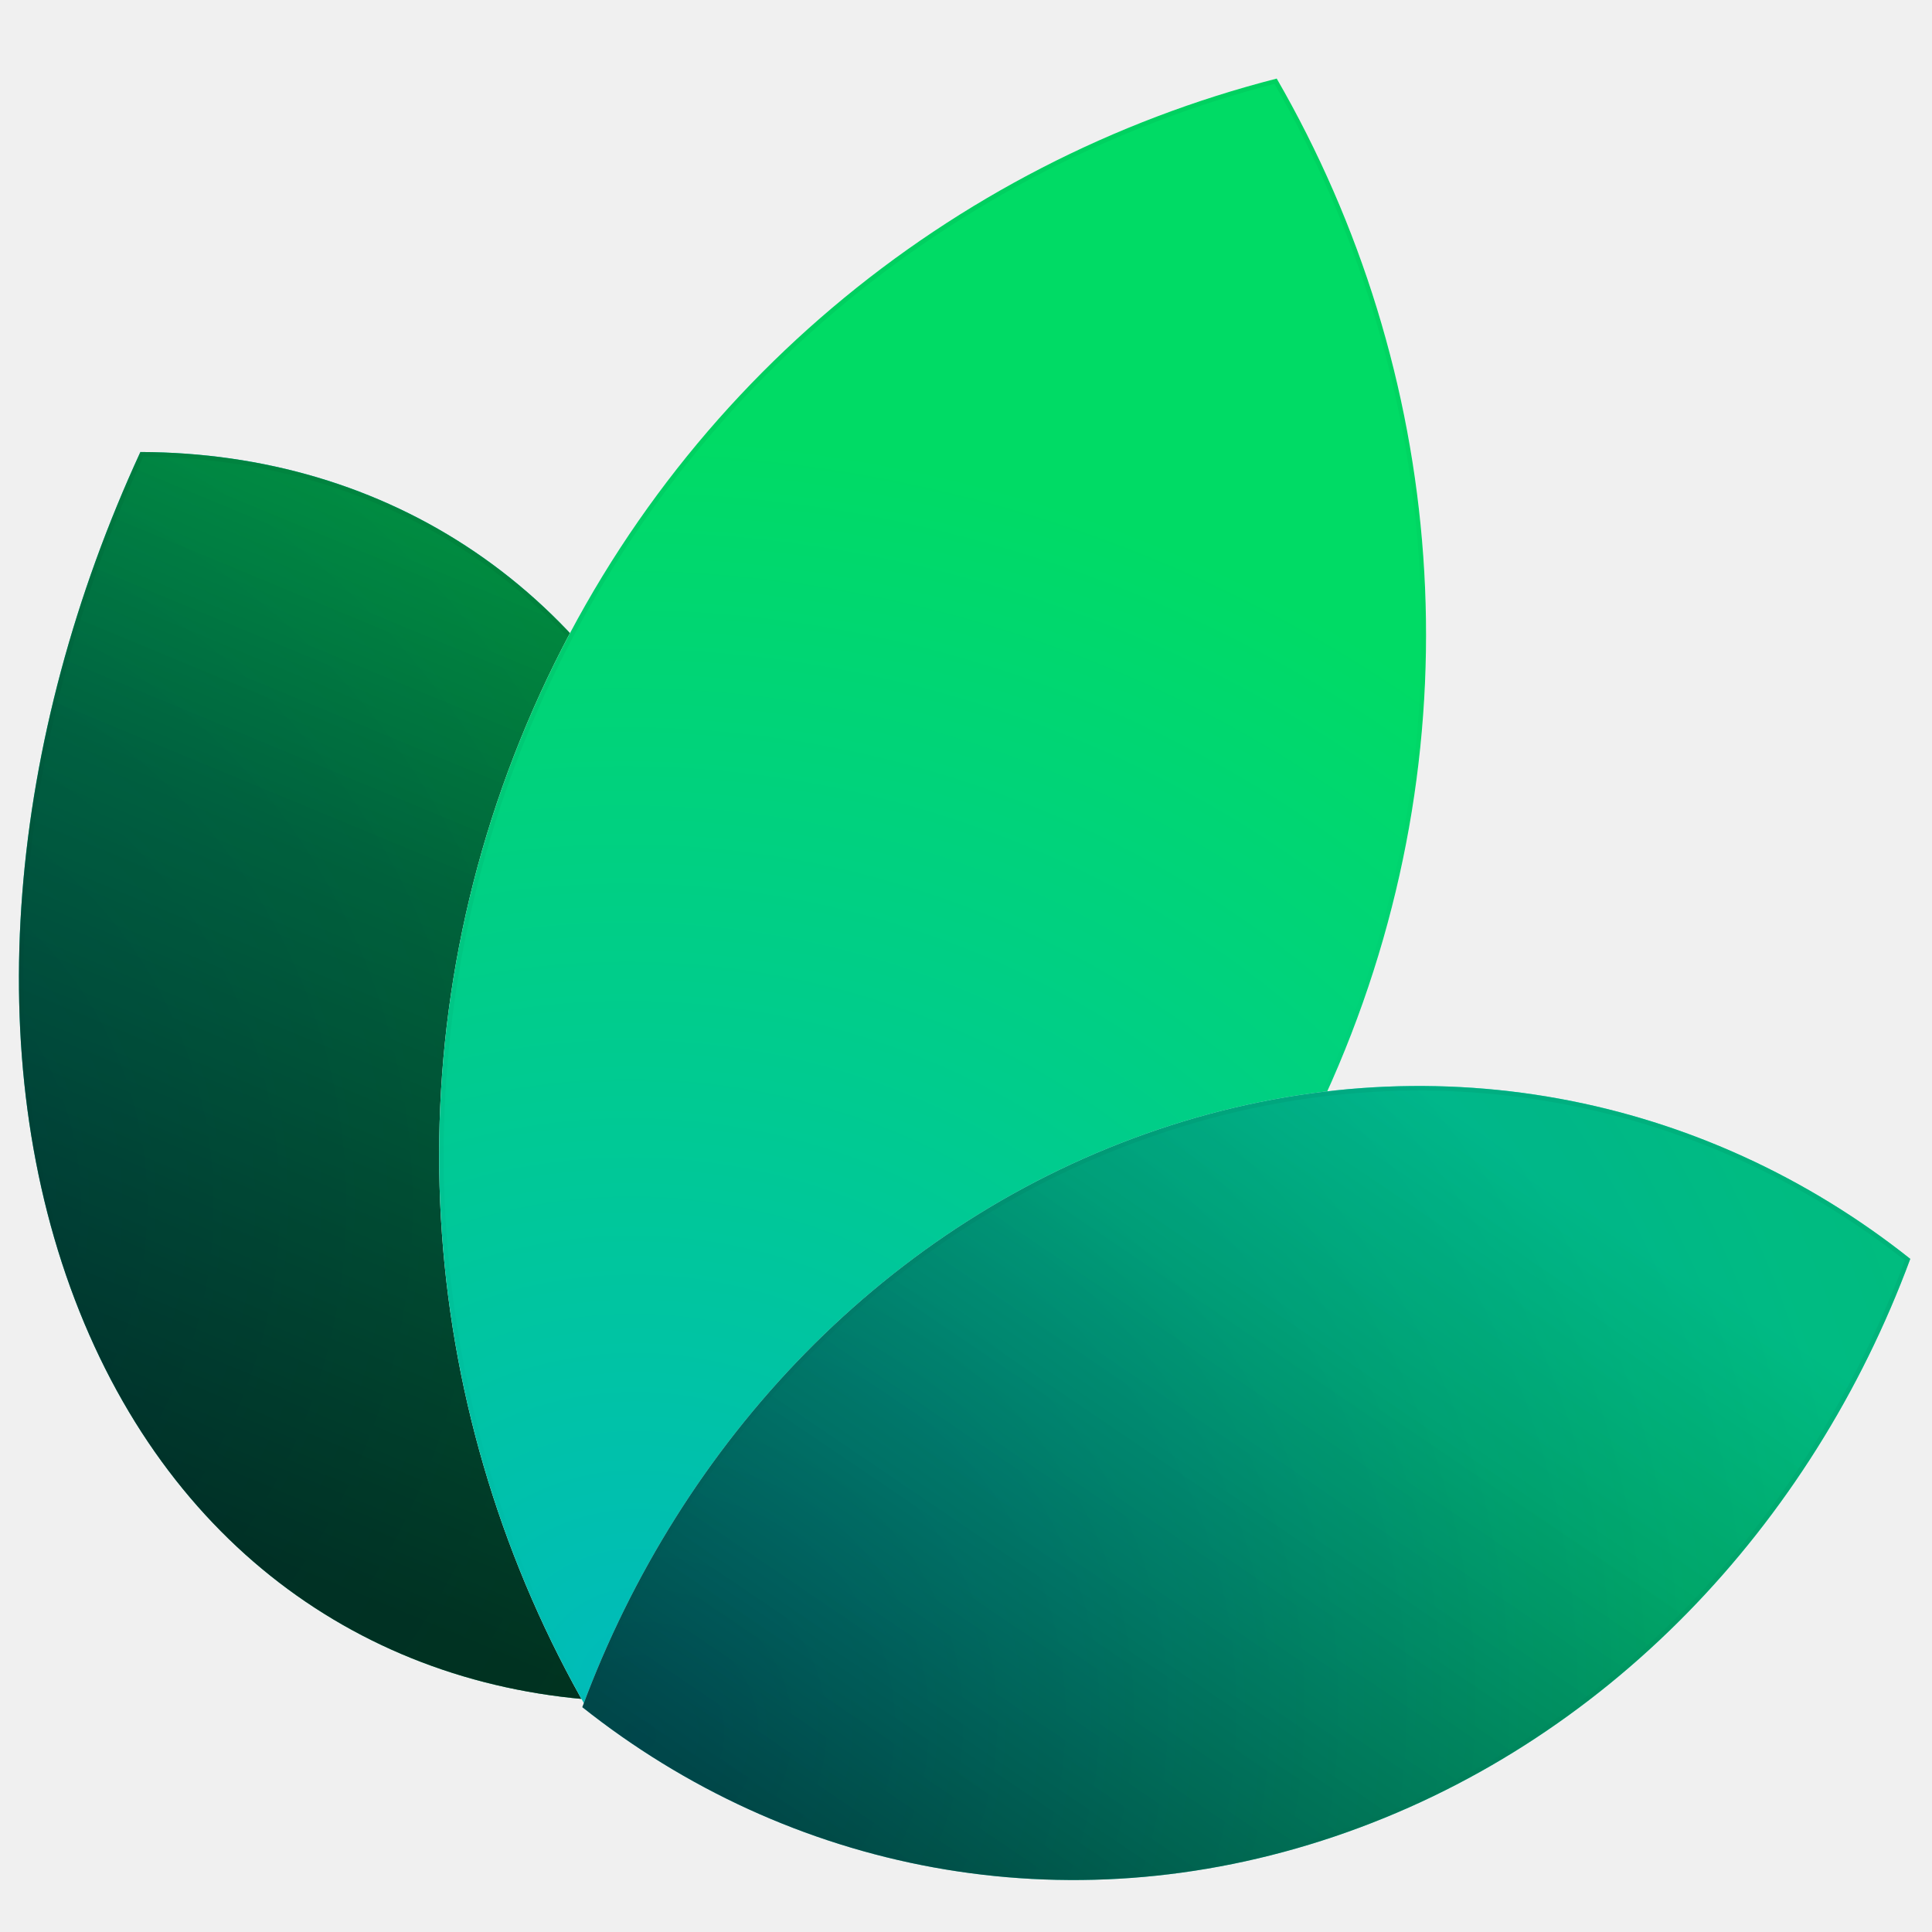
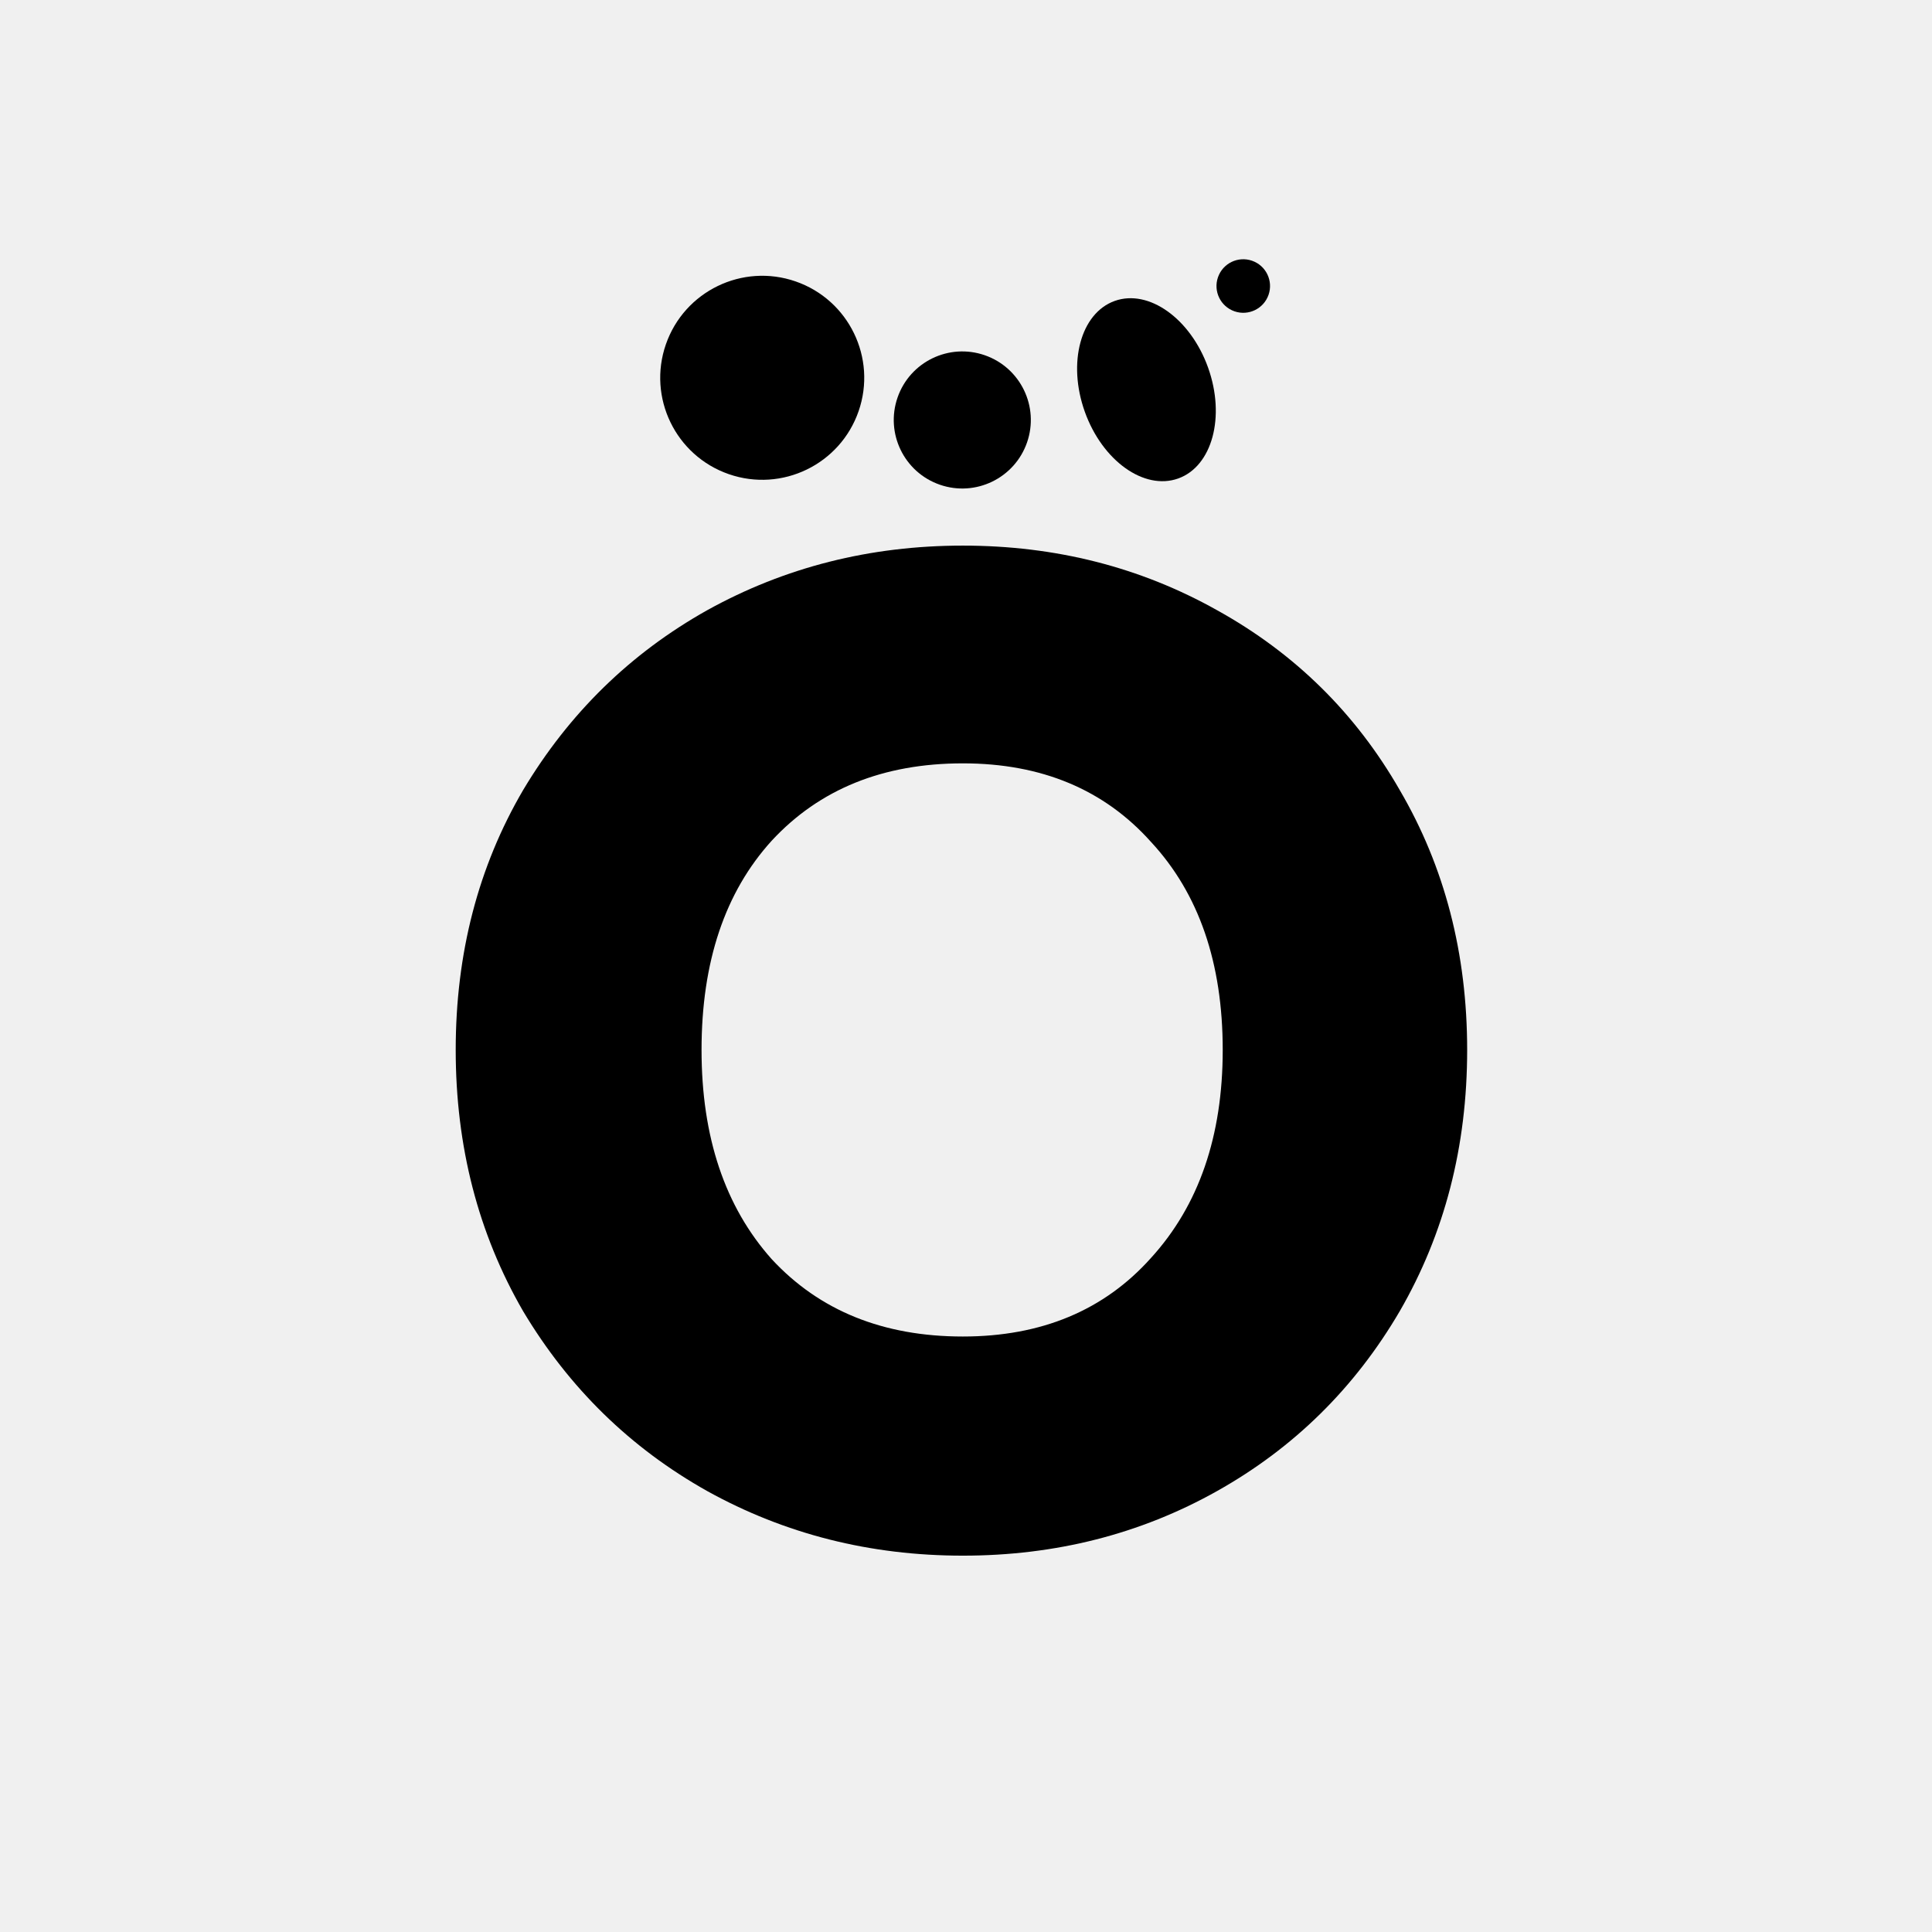
- <svg xmlns="http://www.w3.org/2000/svg" width="24" height="24" viewBox="0 0 24 24" fill="none">
-   <path d="M7.953 21.139C4.896 21.13 2.255 19.458 0.987 16.29C-0.28 13.121 0.109 9.163 1.744 5.615C4.801 5.624 7.442 7.296 8.71 10.465C9.977 13.633 9.588 17.591 7.953 21.139Z" fill="white" />
-   <path d="M7.953 21.139C4.896 21.13 2.255 19.458 0.987 16.29C-0.28 13.121 0.109 9.163 1.744 5.615C4.801 5.624 7.442 7.296 8.71 10.465C9.977 13.633 9.588 17.591 7.953 21.139Z" fill="url(#paint0_radial_101_2703)" />
-   <path d="M7.953 21.139C4.896 21.13 2.255 19.458 0.987 16.29C-0.28 13.121 0.109 9.163 1.744 5.615C4.801 5.624 7.442 7.296 8.71 10.465C9.977 13.633 9.588 17.591 7.953 21.139Z" fill="black" fill-opacity="0.5" style="mix-blend-mode:hard-light" />
-   <path d="M7.953 21.139C4.896 21.13 2.255 19.458 0.987 16.29C-0.28 13.121 0.109 9.163 1.744 5.615C4.801 5.624 7.442 7.296 8.71 10.465C9.977 13.633 9.588 17.591 7.953 21.139Z" fill="url(#paint1_linear_101_2703)" fill-opacity="0.5" style="mix-blend-mode:hard-light" />
-   <path d="M8.684 10.476C9.945 13.63 9.561 17.572 7.935 21.111C4.897 21.096 2.274 19.431 1.013 16.279C-0.248 13.124 0.136 9.182 1.762 5.643C4.8 5.659 7.423 7.324 8.684 10.476Z" stroke="url(#paint2_linear_101_2703)" stroke-opacity="0.05" stroke-width="0.056" />
-   <path d="M7.31 21.257C11.354 20.221 14.884 17.375 16.628 13.236C18.373 9.097 17.945 4.587 15.86 0.976C11.816 2.012 8.287 4.858 6.542 8.998C4.797 13.137 5.225 17.646 7.31 21.257Z" fill="white" />
-   <path d="M7.31 21.257C11.354 20.221 14.884 17.375 16.628 13.236C18.373 9.097 17.945 4.587 15.86 0.976C11.816 2.012 8.287 4.858 6.542 8.998C4.797 13.137 5.225 17.646 7.31 21.257Z" fill="url(#paint3_radial_101_2703)" />
-   <path d="M16.603 13.225C14.864 17.349 11.351 20.187 7.324 21.225C5.253 17.624 4.829 13.132 6.568 9.009C8.306 4.885 11.819 2.047 15.846 1.009C17.918 4.61 18.341 9.101 16.603 13.225Z" stroke="url(#paint4_linear_101_2703)" stroke-opacity="0.05" stroke-width="0.056" />
-   <path d="M7.234 21.207C9.789 23.237 13.21 23.951 16.577 22.814C19.944 21.677 22.506 18.945 23.73 15.638C21.175 13.608 17.754 12.894 14.387 14.031C11.02 15.168 8.458 17.901 7.234 21.207Z" fill="white" />
-   <path d="M7.234 21.207C9.789 23.237 13.21 23.951 16.577 22.814C19.944 21.677 22.506 18.945 23.73 15.638C21.175 13.608 17.754 12.894 14.387 14.031C11.02 15.168 8.458 17.901 7.234 21.207Z" fill="url(#paint5_radial_101_2703)" />
-   <path d="M7.234 21.207C9.789 23.237 13.21 23.951 16.577 22.814C19.944 21.677 22.506 18.945 23.73 15.638C21.175 13.608 17.754 12.894 14.387 14.031C11.02 15.168 8.458 17.901 7.234 21.207Z" fill="black" fill-opacity="0.2" style="mix-blend-mode:hard-light" />
-   <path d="M7.234 21.207C9.789 23.237 13.21 23.951 16.577 22.814C19.944 21.677 22.506 18.945 23.73 15.638C21.175 13.608 17.754 12.894 14.387 14.031C11.02 15.168 8.458 17.901 7.234 21.207Z" fill="url(#paint6_linear_101_2703)" fill-opacity="0.5" style="mix-blend-mode:hard-light" />
-   <path d="M16.568 22.787C13.218 23.918 9.814 23.212 7.267 21.198C8.492 17.907 11.044 15.189 14.396 14.058C17.747 12.927 21.15 13.633 23.697 15.648C22.472 18.938 19.92 21.656 16.568 22.787Z" stroke="url(#paint7_linear_101_2703)" stroke-opacity="0.05" stroke-width="0.056" />
+ <svg xmlns="http://www.w3.org/2000/svg" width="100%" height="100%" viewBox="0 0 1751 1751" fill="currentColor">
+   <g clip-path="url(#clip0_766_74)">
+     <ellipse cx="690.822" cy="342.4" rx="92.435" ry="92.435" transform="rotate(19.1241 690.822 342.4)" fill="currentColor" />
+     <circle cx="872.144" cy="380.627" r="62.107" transform="rotate(19.1241 872.144 380.627)" fill="currentColor" />
+     <ellipse cx="1126.79" cy="259.229" rx="24.263" ry="24.263" transform="rotate(19.1241 1126.79 259.229)" fill="currentColor" />
+     <ellipse cx="1039.05" cy="353.198" rx="59.338" ry="85.446" transform="rotate(-19.6716 1039.05 353.198)" fill="currentColor" />
+     <path d="M872.633 1409.91C788.603 1409.91 711.364 1390.39 640.914 1351.35C571.314 1312.3 515.718 1257.98 474.128 1188.38C433.386 1117.93 413.015 1038.99 413.015 951.567C413.015 864.142 433.386 785.629 474.128 716.028C515.718 646.428 571.314 592.106 640.914 553.061C711.364 514.017 788.603 494.495 872.633 494.495C956.663 494.495 1033.48 514.017 1103.08 553.061C1173.53 592.106 1228.7 646.428 1268.59 716.028C1309.33 785.629 1329.71 864.142 1329.71 951.567C1329.71 1038.99 1309.33 1117.93 1268.59 1188.38C1227.85 1257.98 1172.68 1312.3 1103.08 1351.35C1033.48 1390.39 956.663 1409.91 872.633 1409.91ZM872.633 1211.3C943.932 1211.3 1000.8 1187.53 1043.24 1140C1086.53 1092.47 1108.17 1029.66 1108.17 951.567C1108.17 872.63 1086.53 809.82 1043.24 763.136C1000.8 715.604 943.932 691.838 872.633 691.838C800.486 691.838 742.769 715.18 699.481 761.863C657.041 808.546 635.822 871.781 635.822 951.567C635.822 1030.5 657.041 1093.74 699.481 1141.27C742.769 1187.95 800.486 1211.3 872.633 1211.3Z" fill="currentColor" />
+   </g>
  <defs>
-     <radialGradient id="paint0_radial_101_2703" cx="0" cy="0" r="1" gradientUnits="userSpaceOnUse" gradientTransform="translate(-3.00503 15.023) rotate(-10.029) scale(17.9572 17.784)">
-       <stop stop-color="#00B0BB" />
-       <stop offset="1" stop-color="#00DB65" />
-     </radialGradient>
-     <linearGradient id="paint1_linear_101_2703" x1="7.39" y1="4.813" x2="1.63" y2="18.689" gradientUnits="userSpaceOnUse">
-       <stop stop-color="#18E299" />
-       <stop offset="1" />
-     </linearGradient>
-     <linearGradient id="paint2_linear_101_2703" x1="7.948" y1="8.016" x2="1.761" y2="18.746" gradientUnits="userSpaceOnUse">
-       <stop />
-       <stop offset="1" stop-opacity="0" />
-     </linearGradient>
-     <radialGradient id="paint3_radial_101_2703" cx="0" cy="0" r="1" gradientUnits="userSpaceOnUse" gradientTransform="translate(8.11404 20.8822) rotate(-75.7542) scale(21.6246 23.7772)">
-       <stop stop-color="#00BBBB" />
-       <stop offset="0.713" stop-color="#00DB65" />
-     </radialGradient>
-     <linearGradient id="paint4_linear_101_2703" x1="7.602" y1="5.871" x2="15.556" y2="16.372" gradientUnits="userSpaceOnUse">
-       <stop />
-       <stop offset="1" stop-opacity="0" />
-     </linearGradient>
-     <radialGradient id="paint5_radial_101_2703" cx="0" cy="0" r="1" gradientUnits="userSpaceOnUse" gradientTransform="translate(7.84537 21.5181) rotate(-20.3525) scale(18.5603 17.32)">
-       <stop stop-color="#00B0BB" />
-       <stop offset="1" stop-color="#00DB65" />
-     </radialGradient>
-     <linearGradient id="paint6_linear_101_2703" x1="16.808" y1="13.007" x2="10.041" y2="22.994" gradientUnits="userSpaceOnUse">
-       <stop stop-color="#00B1BC" />
-       <stop offset="1" />
-     </linearGradient>
-     <linearGradient id="paint7_linear_101_2703" x1="16.808" y1="13.007" x2="14.169" y2="23.841" gradientUnits="userSpaceOnUse">
-       <stop />
-       <stop offset="1" stop-opacity="0" />
-     </linearGradient>
+     <clipPath id="clip0_766_74">
+       <rect width="100%" height="100%" fill="currentColor" />
+     </clipPath>
  </defs>
</svg>
